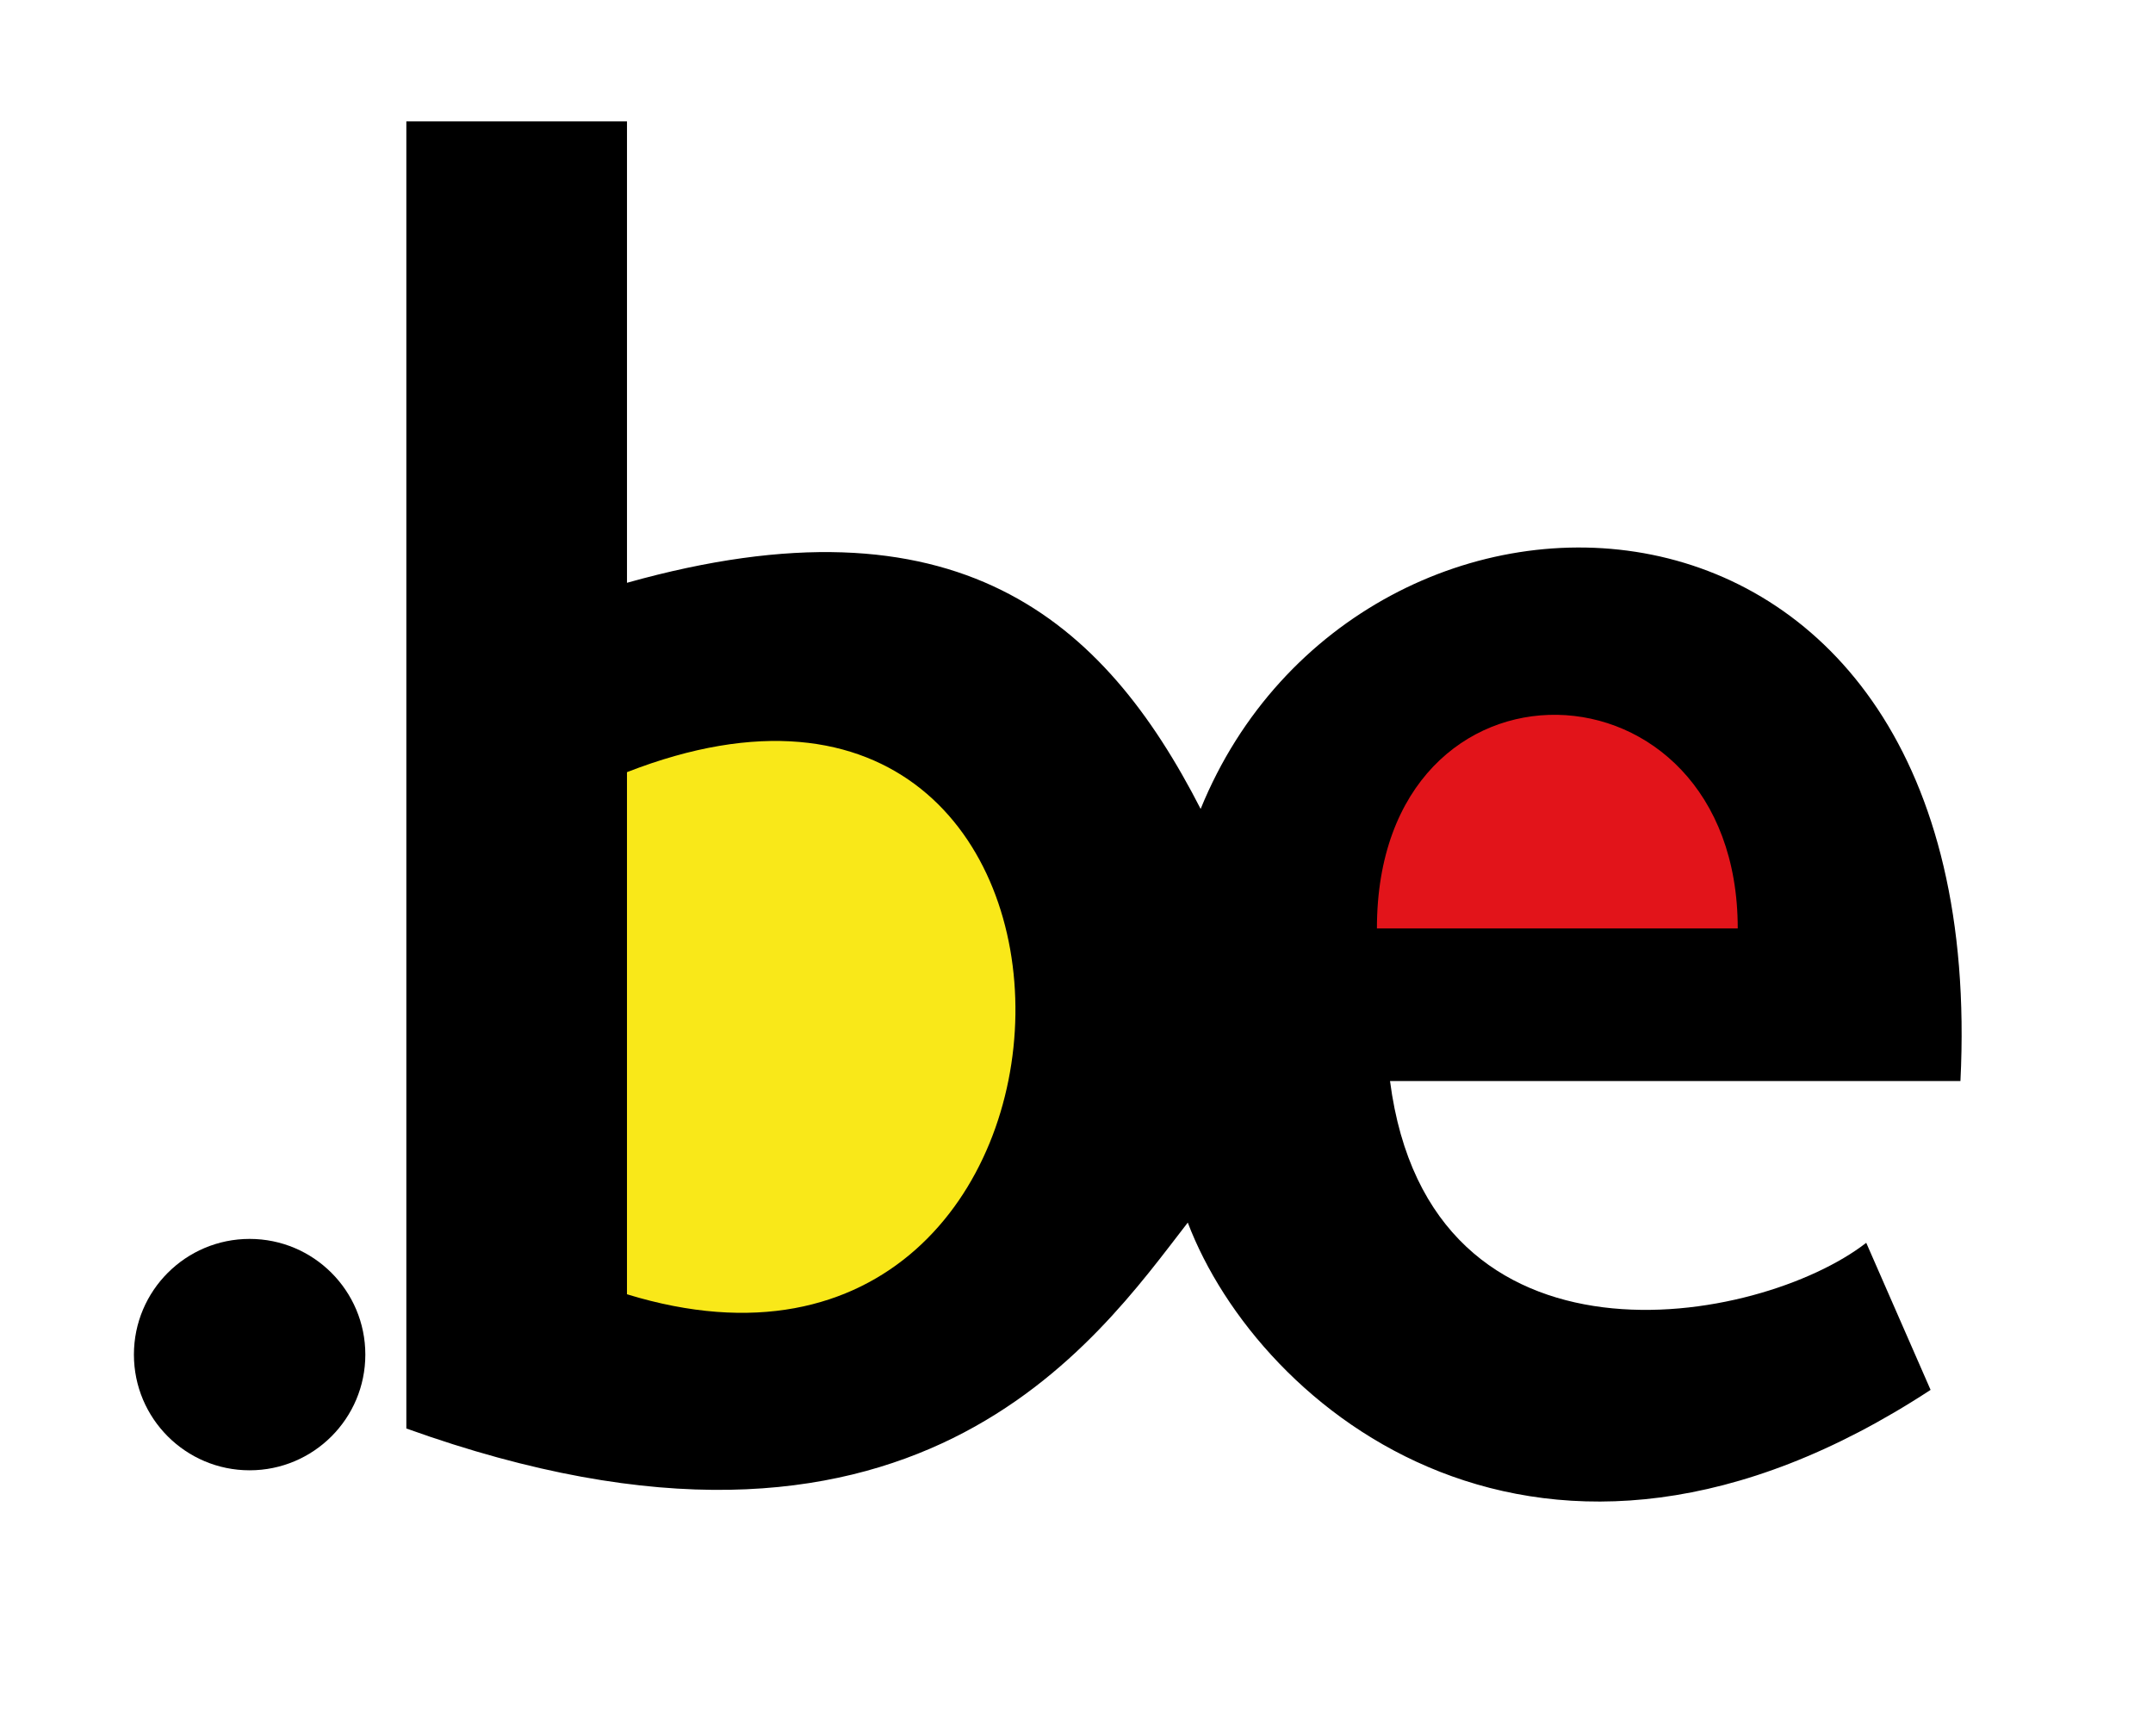
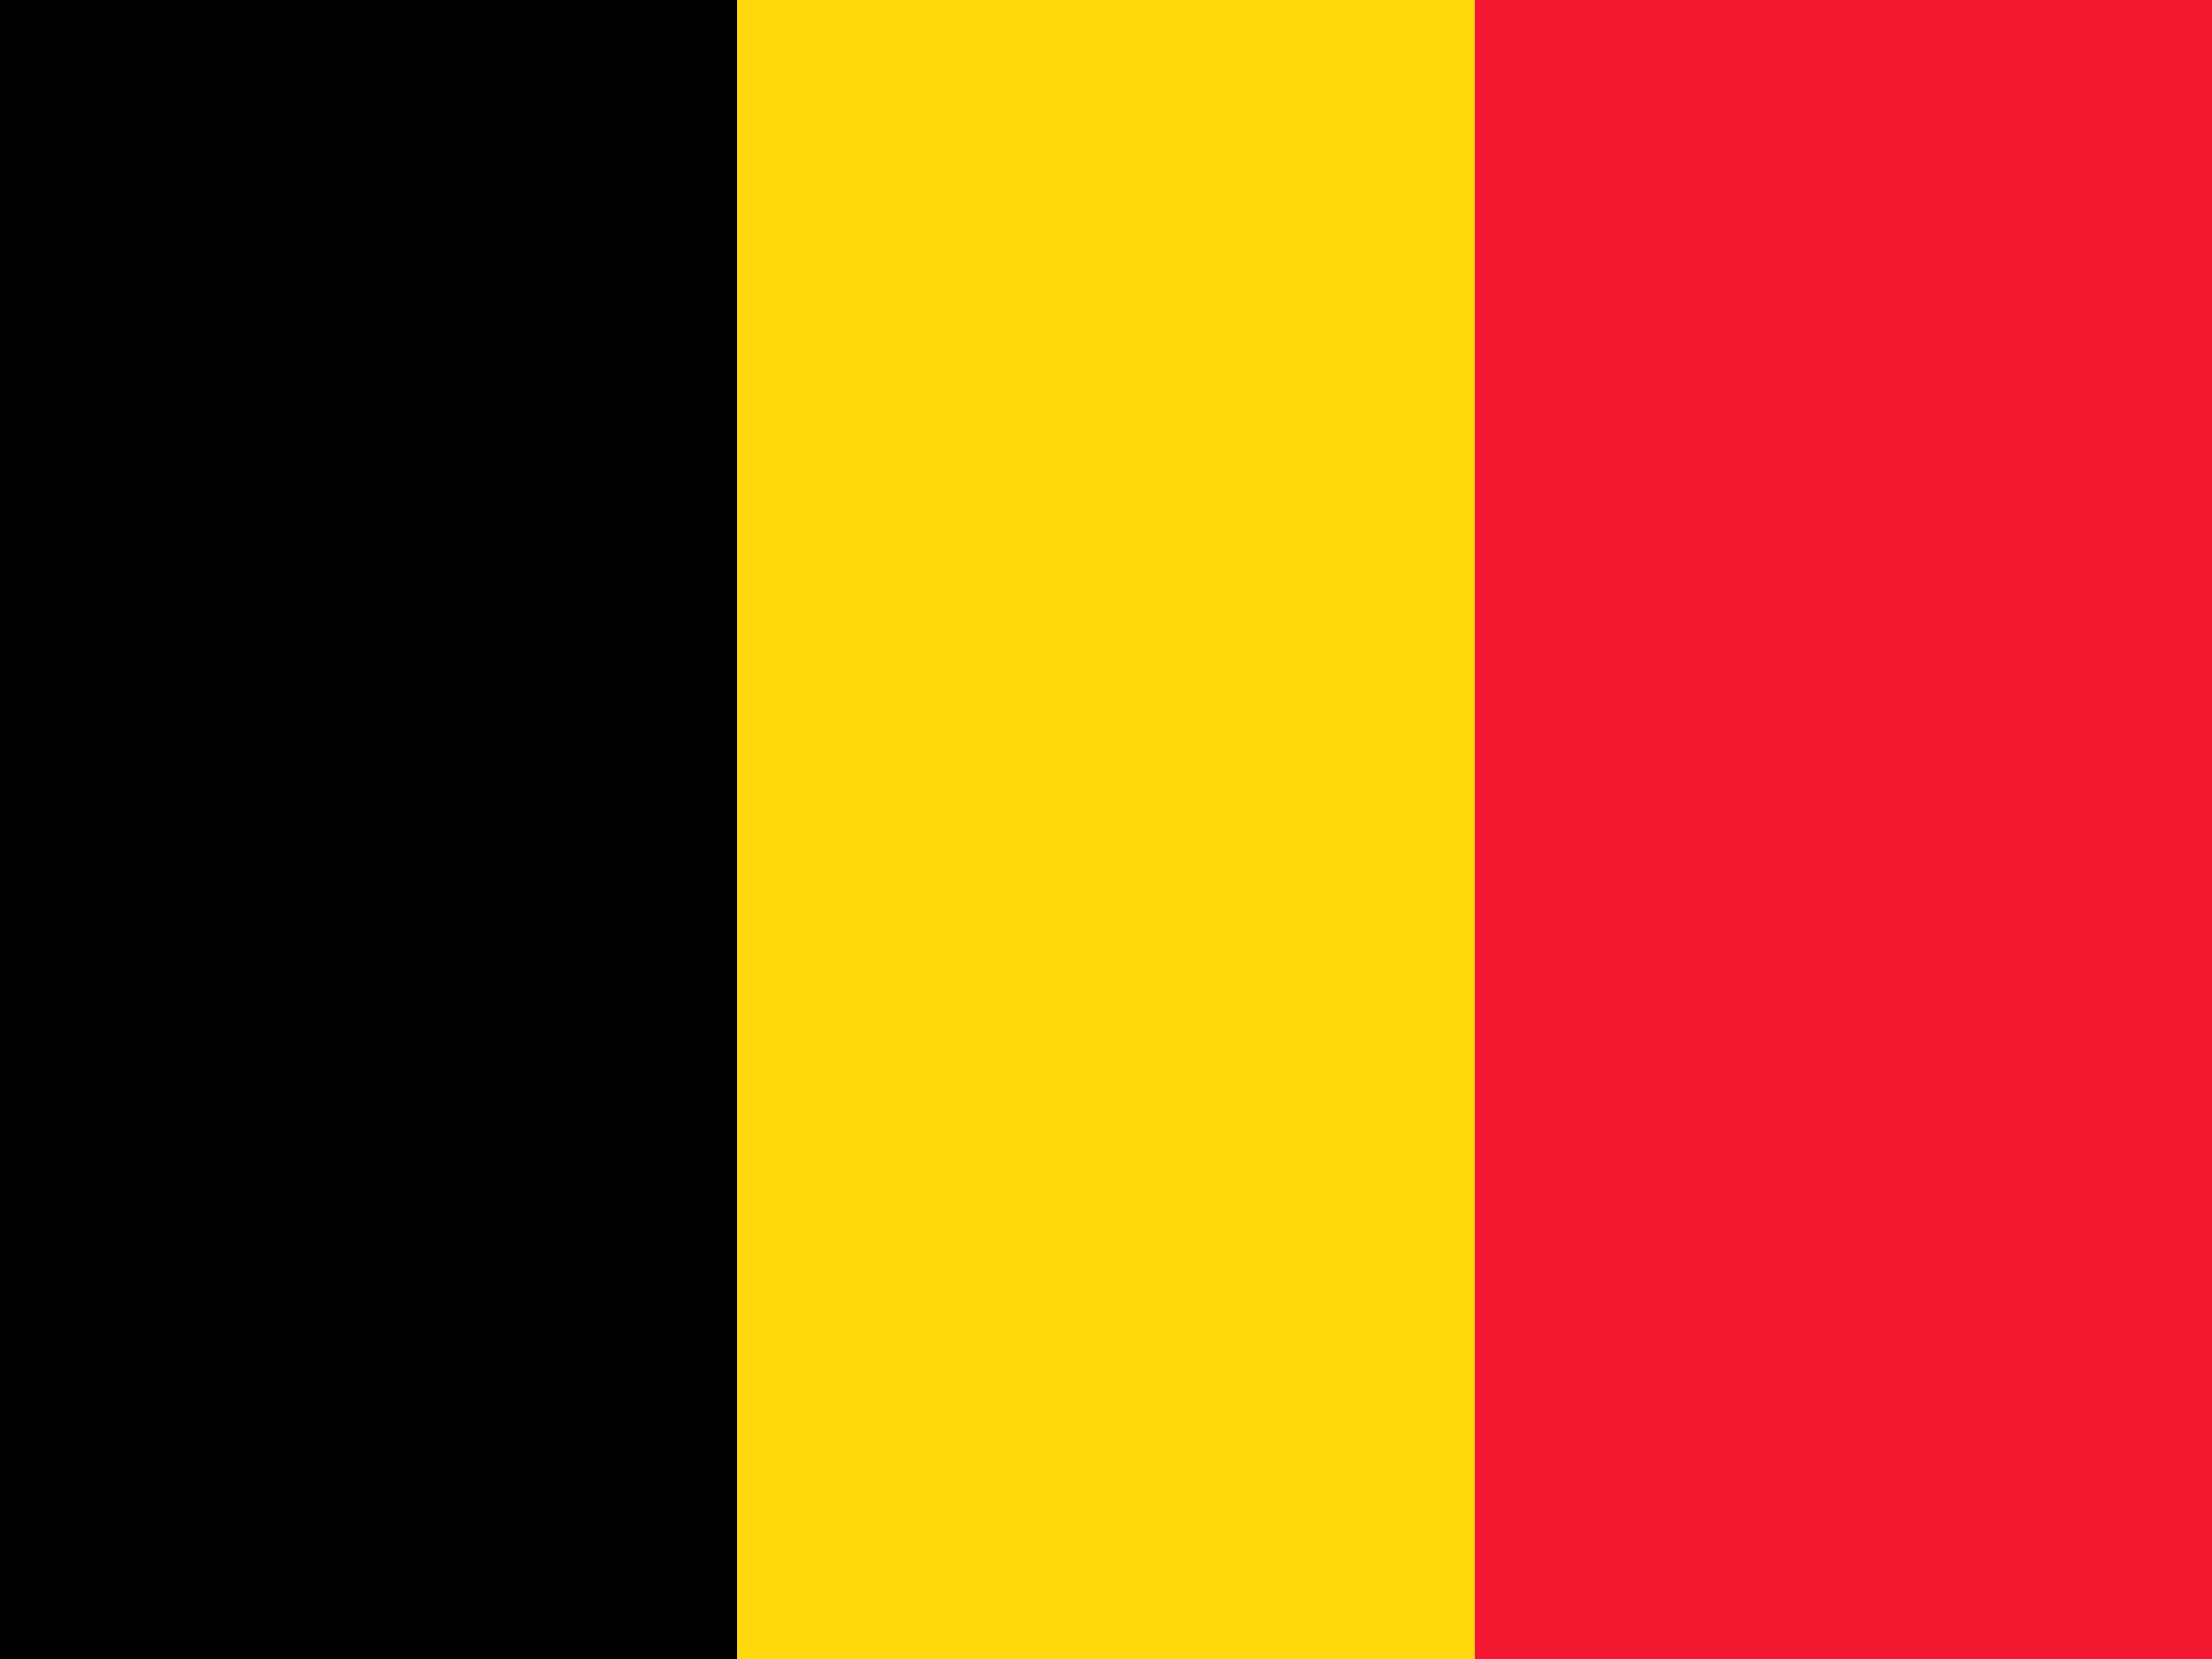
- <svg xmlns="http://www.w3.org/2000/svg" viewBox="0 0 212.812 171.562" height="171.562" width="212.812" version="1.1" id="svg2">
-   <defs id="defs6" />
-   <circle r="11.437" cy="133.909" cx="24.674" id="path4138" style="color:#000000;clip-rule:nonzero;display:inline;overflow:visible;visibility:visible;opacity:1;isolation:auto;mix-blend-mode:normal;color-interpolation:sRGB;color-interpolation-filters:linearRGB;solid-color:#000000;solid-opacity:1;fill:#000000;fill-opacity:1;fill-rule:evenodd;stroke:none;stroke-width:1.585;stroke-linecap:butt;stroke-miterlimit:10;stroke-dasharray:none;stroke-dashoffset:0;stroke-opacity:1;color-rendering:auto;image-rendering:auto;shape-rendering:auto;text-rendering:auto;enable-background:accumulate" />
-   <path id="path4144" d="m 40.165,141.212 0,-129.217 21.809,0 0,45.617 c 32.66,-9.174 47.121,3.642 56.703,22.354 15.68,-38.506 78.308,-37.454 75.101,26.898 l -56.382,0 c 3.908,30.126 36.528,24.188 47.071,15.993 l 6.361,14.539 c -38.455,25.18 -66.412,1.92 -73.423,-16.538 -9.019,11.639 -27.1,38.376 -77.239,20.355 z" style="opacity:1;fill:#000000;fill-opacity:1;fill-rule:evenodd;stroke:none;stroke-width:1px;stroke-linecap:butt;stroke-linejoin:miter;stroke-opacity:1" />
-   <path id="path4146" d="m 61.973,76.331 c 52.127,-20.326 50.258,67.029 0,51.614 z" style="fill:#f9e819;fill-rule:evenodd;stroke:none;stroke-width:1px;stroke-linecap:butt;stroke-linejoin:miter;stroke-opacity:1;fill-opacity:1" />
-   <path id="path4150" d="m 136.101,91.779 c 0,-28.75 35.665,-27.558 35.665,0 z" style="fill:#e2141a;fill-opacity:1;fill-rule:evenodd;stroke:none;stroke-width:1px;stroke-linecap:butt;stroke-linejoin:miter;stroke-opacity:1" />
+ <svg xmlns="http://www.w3.org/2000/svg" id="flag-icons-be" viewBox="0 0 640 480">
+   <g fill-rule="evenodd" stroke-width="1pt">
+     <path fill="#000001" d="M0 0h213.3v480H0z" />
+     <path fill="#ffd90c" d="M213.3 0h213.4v480H213.3z" />
+     <path fill="#f31830" d="M426.7 0H640v480H426.7z" />
+   </g>
</svg>
